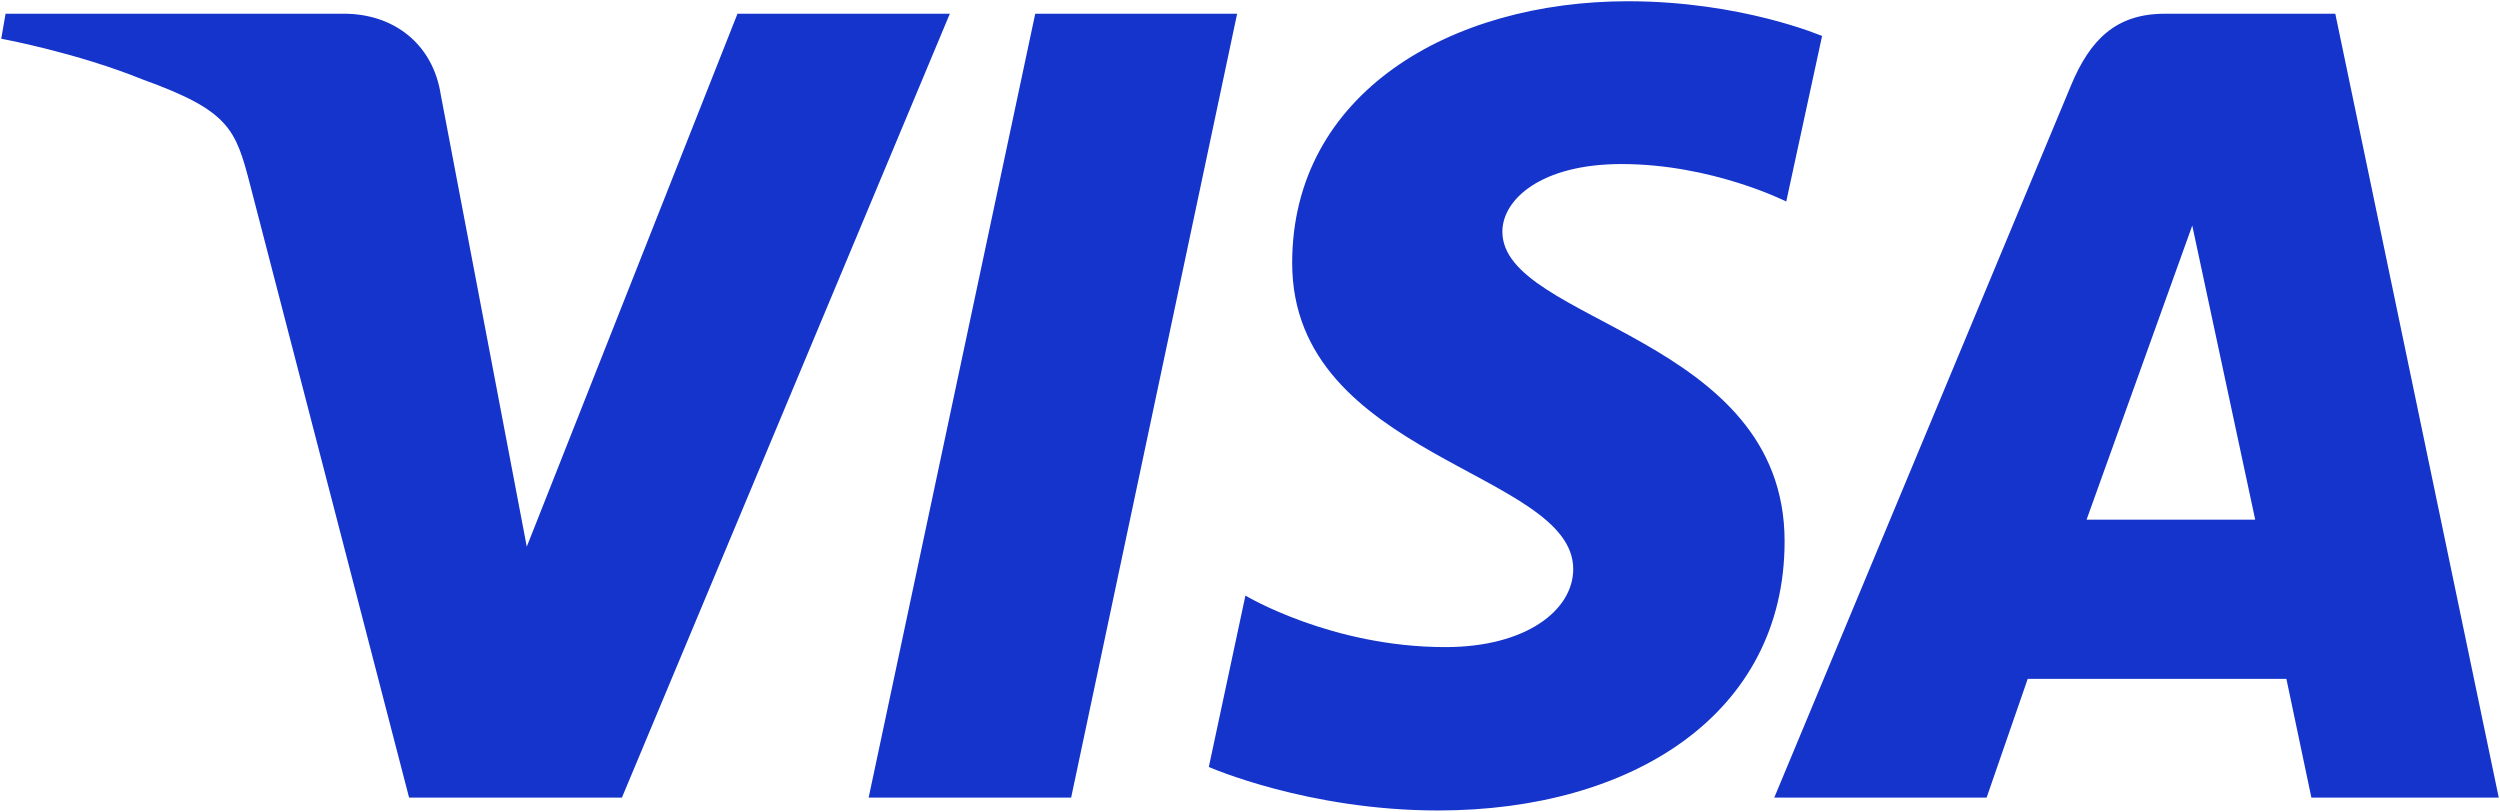
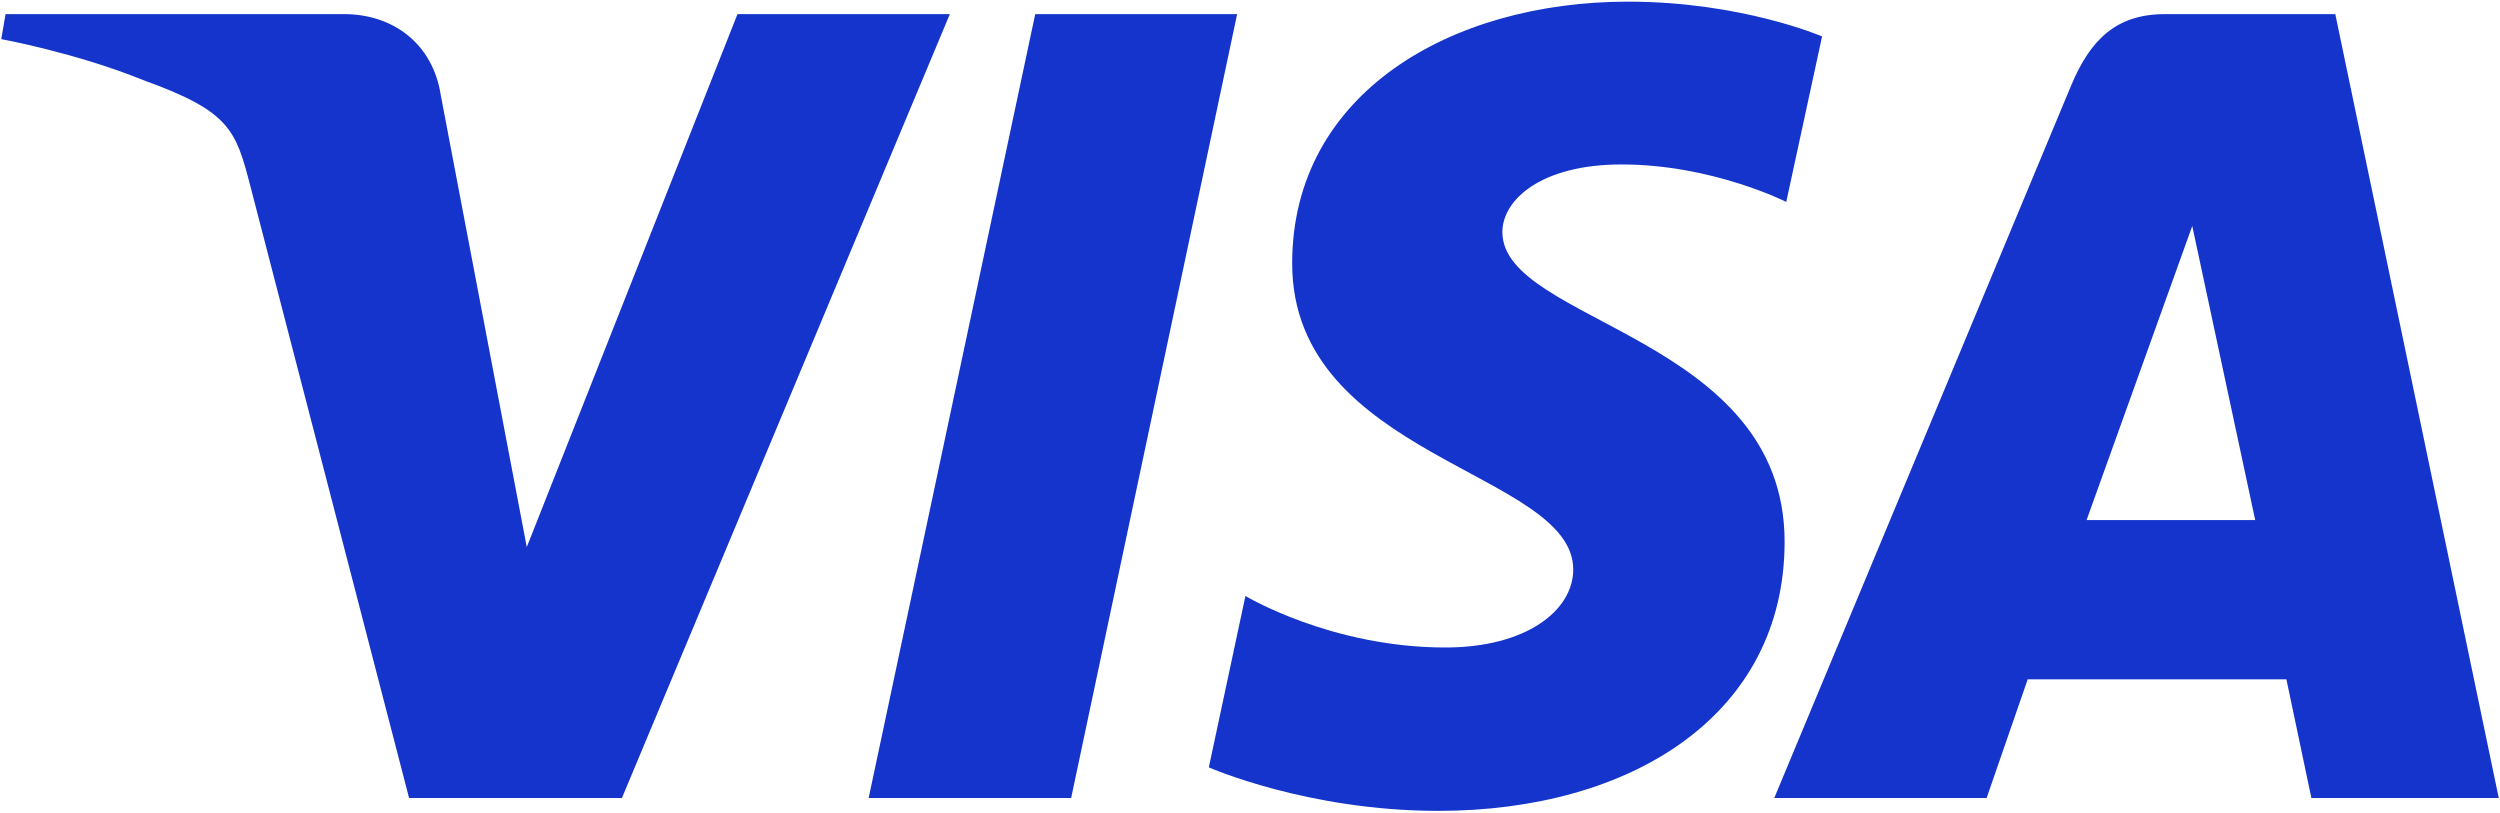
- <svg xmlns="http://www.w3.org/2000/svg" viewBox="0 0 1000 324.68">
+ <svg xmlns="http://www.w3.org/2000/svg" width="1000" height="325" viewBox="0 0 1000 324.68">
  <path fill="#1434cb" d="m651.19.5c-70.93,0-134.32,36.77-134.32,104.69,0,77.9,112.42,83.28,112.42,122.42,0,16.48-18.88,31.23-51.14,31.23-45.77,0-79.98-20.61-79.98-20.61l-14.64,68.55s39.41,17.41,91.73,17.41c77.55,0,138.58-38.57,138.58-107.66,0-82.32-112.89-87.54-112.89-123.86,0-12.91,15.5-27.05,47.66-27.05,36.29,0,65.89,14.99,65.89,14.99l14.33-66.2S696.61.5,651.18.5h0ZM2.22,5.5L.5,15.49s29.84,5.46,56.72,16.36c34.61,12.49,37.07,19.77,42.9,42.35l63.51,244.83h85.14L379.93,5.5h-84.94l-84.28,213.17-34.39-180.7c-3.15-20.68-19.13-32.48-38.68-32.48,0,0-135.41,0-135.41,0Zm411.87,0l-66.63,313.53h81L494.85,5.5h-80.76Zm451.76,0c-19.53,0-29.88,10.46-37.47,28.73l-118.67,284.8h84.94l16.43-47.47h103.48l9.99,47.47h74.95L934.12,5.5h-68.27Zm11.05,84.71l25.18,117.65h-67.45l42.28-117.65h0Z" />
</svg>
